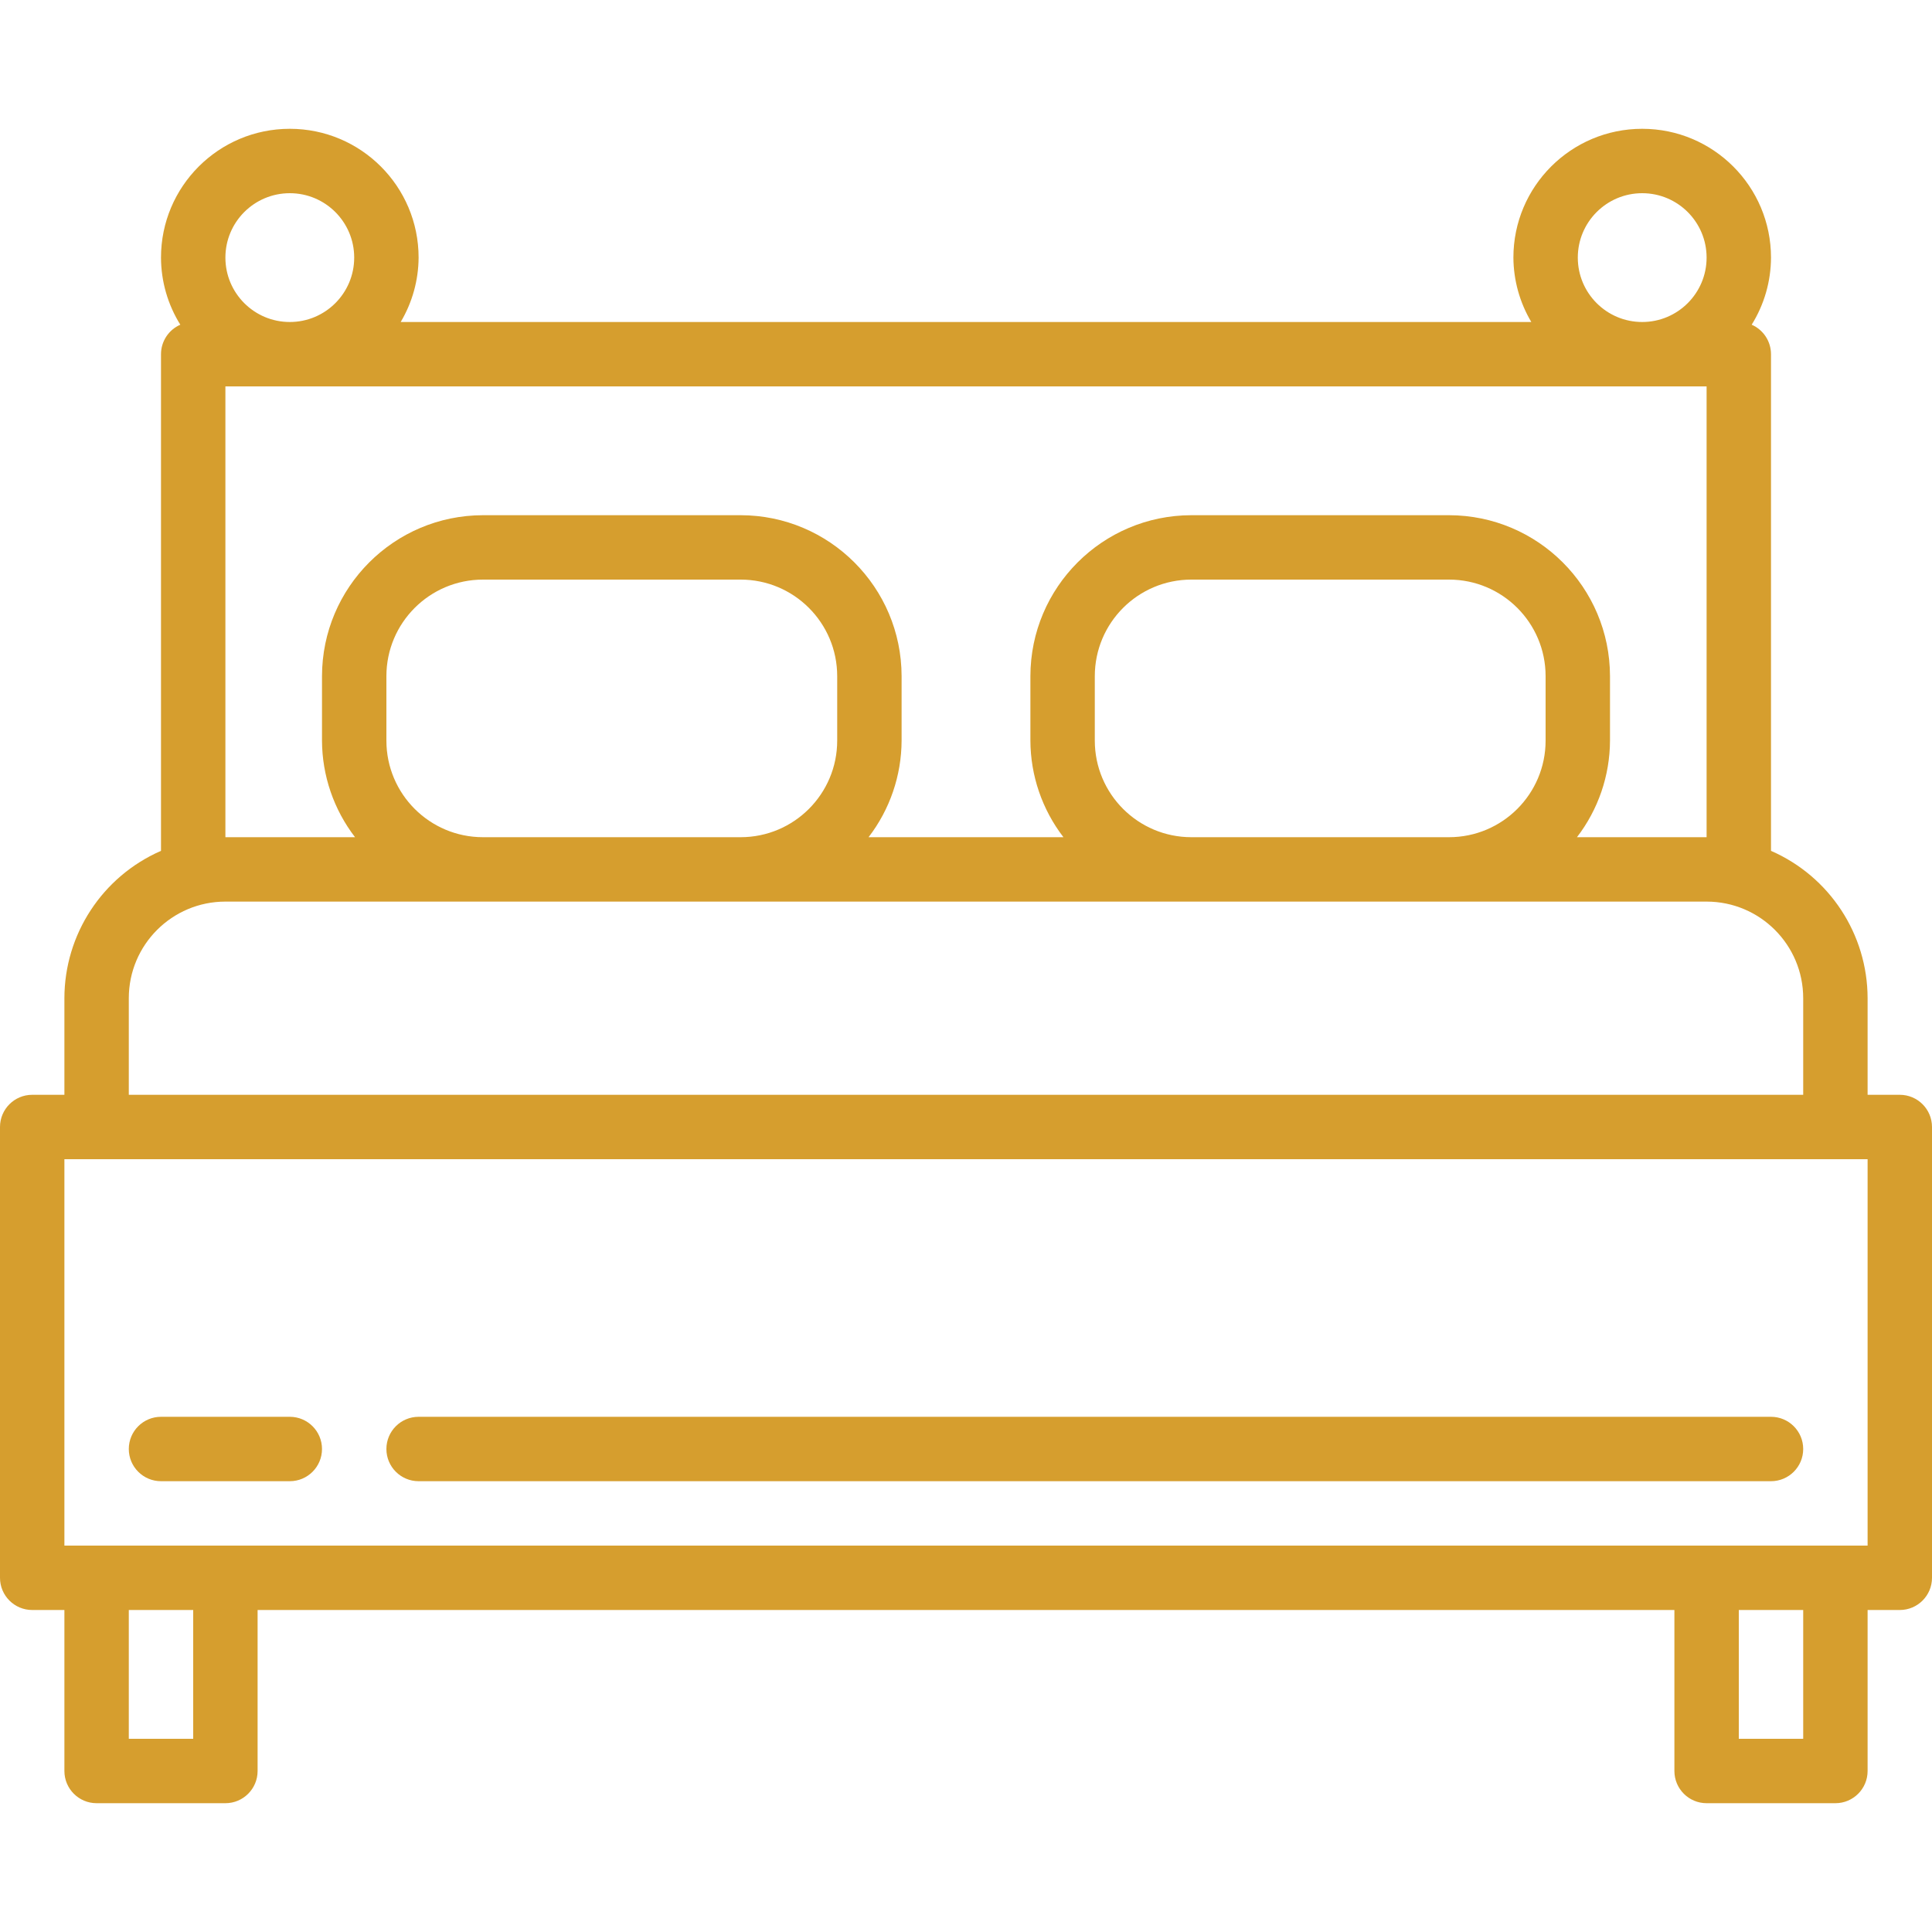
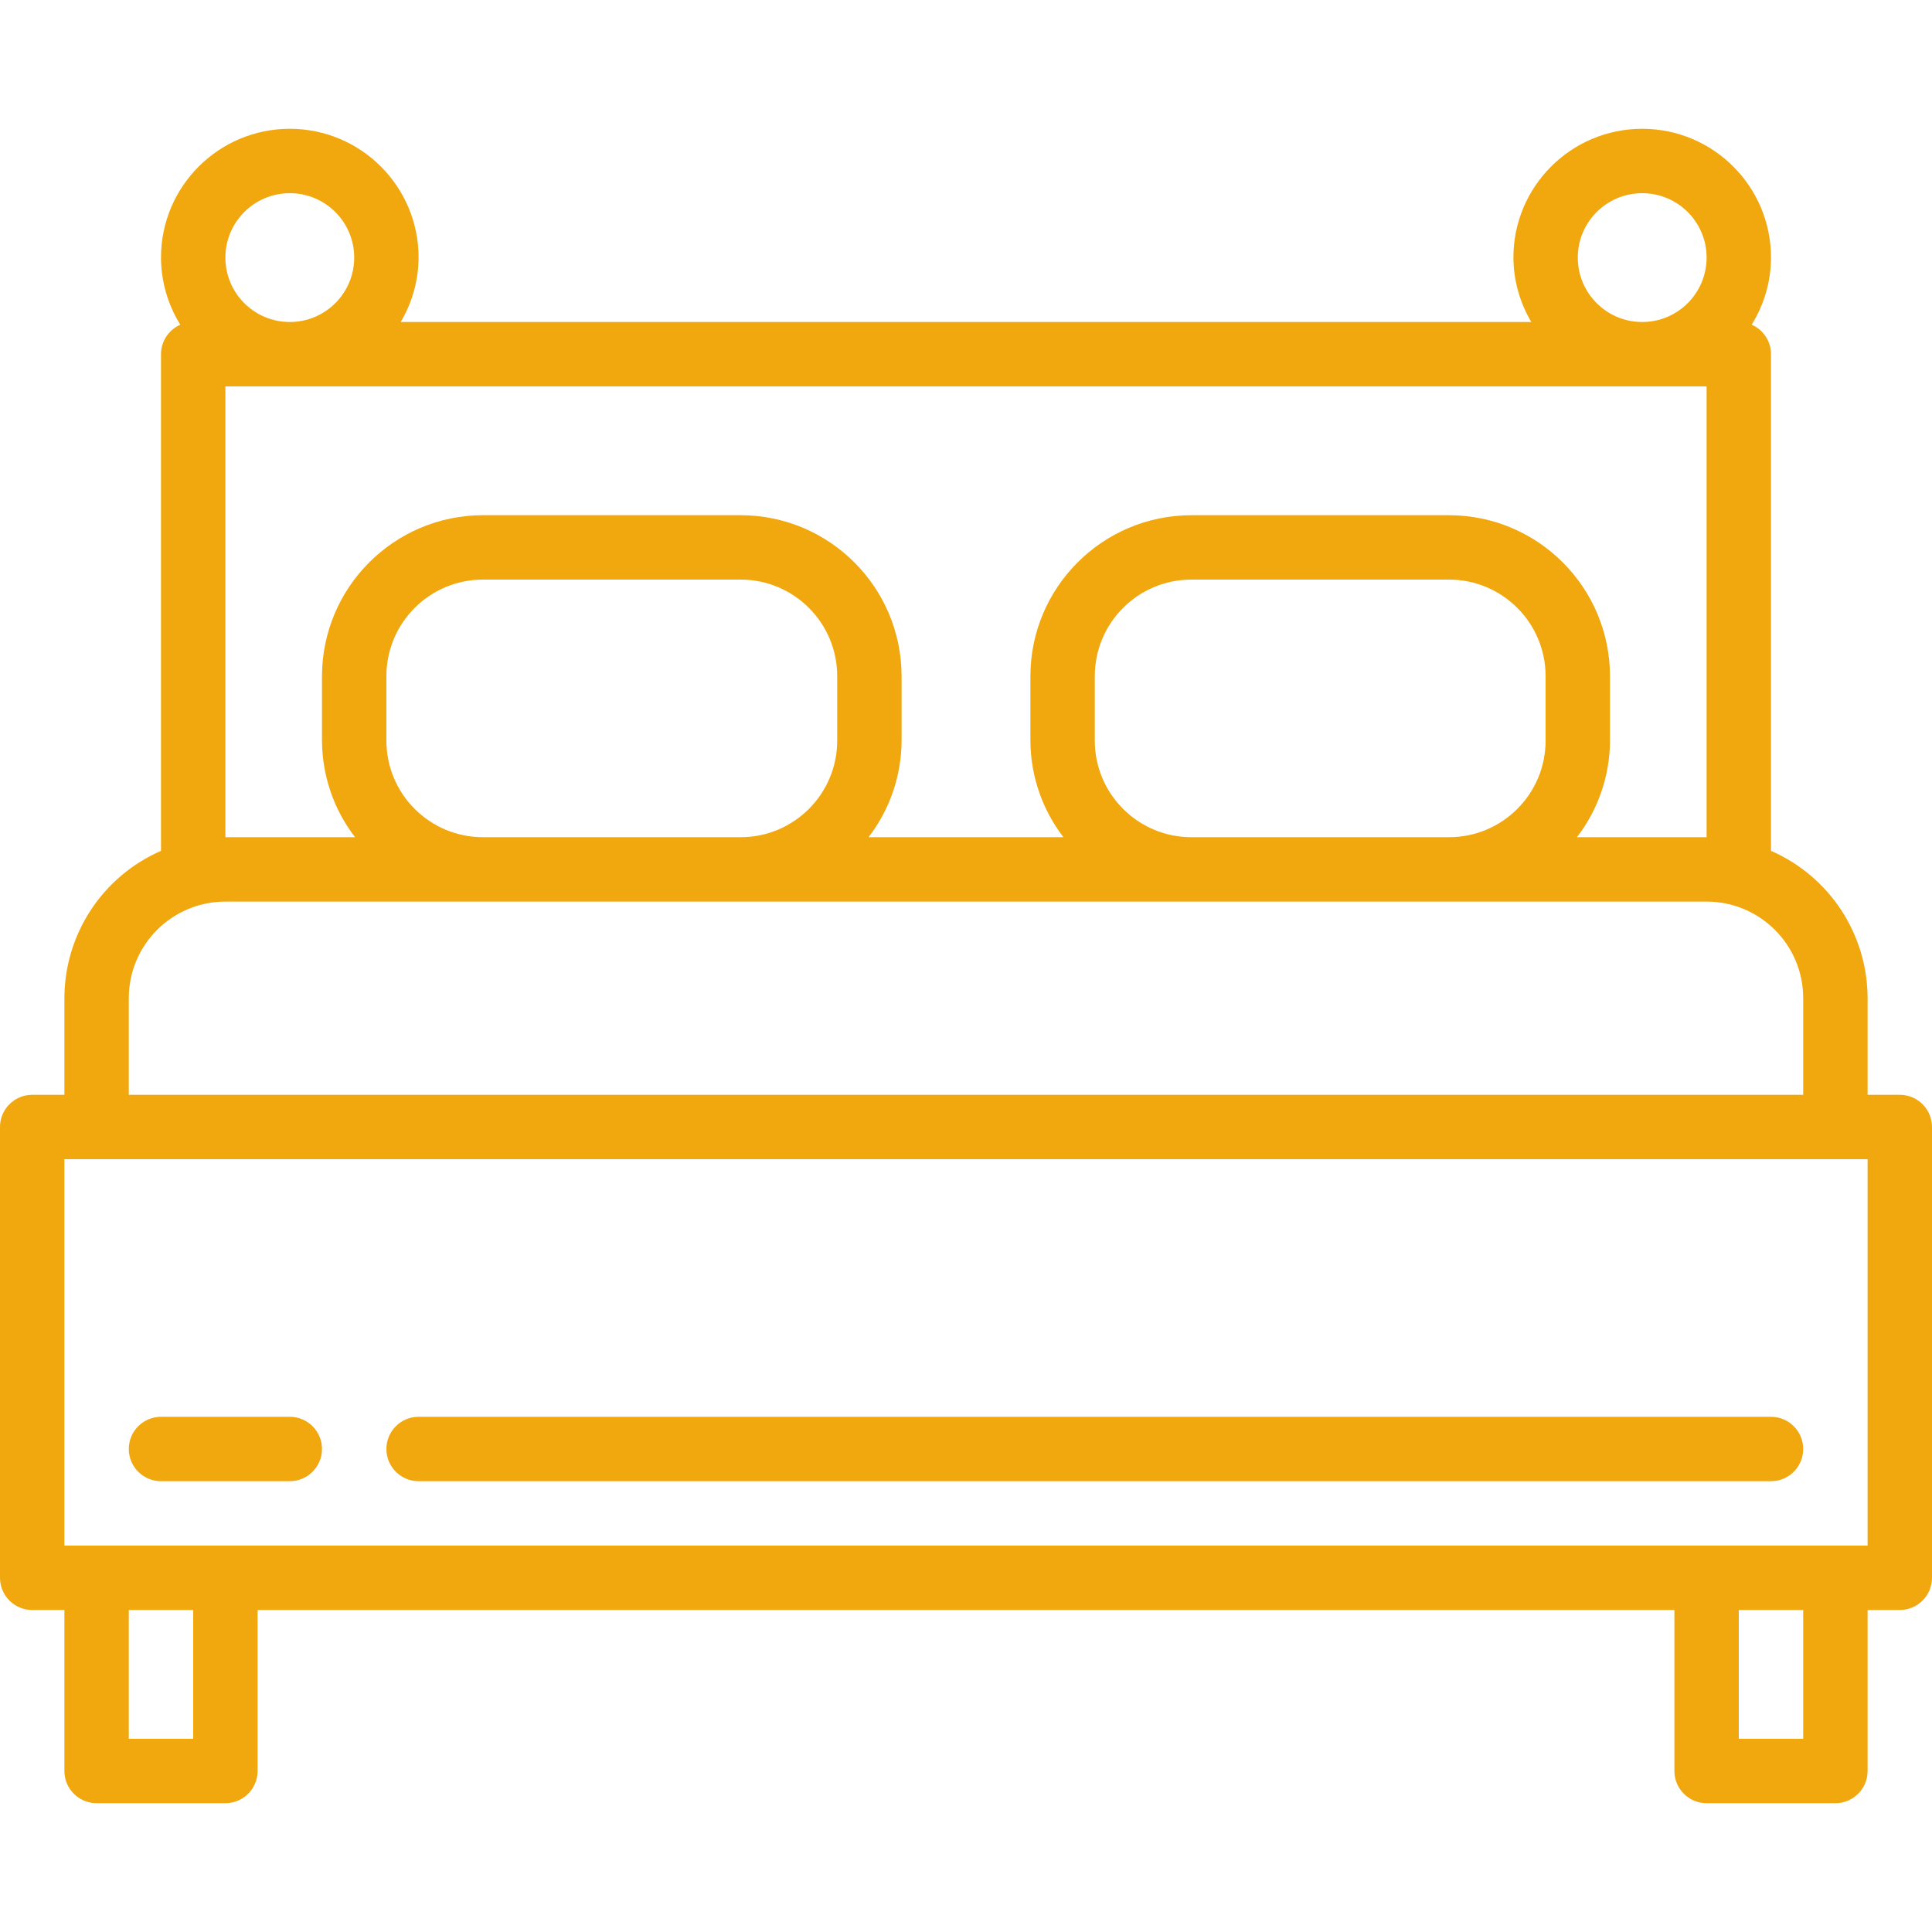
<svg xmlns="http://www.w3.org/2000/svg" version="1.1" id="Capa_1" x="0px" y="0px" viewBox="0 0 480 480" style="enable-background:new 0 0 480 480;" xml:space="preserve">
  <g>
    <g>
-       <path style="fill:#d69e2e;" d="M472,272h-8v-24c-0.021-15.886-9.44-30.254-24-36.608V88c-0.002-3.18-1.886-6.056-4.8-7.328    c3.121-5.002,4.783-10.776,4.8-16.672c0-17.673-14.327-32-32-32c-17.673,0-32,14.327-32,32c0.033,5.634,1.569,11.157,4.448,16    H99.552c2.879-4.843,4.415-10.366,4.448-16c0-17.673-14.327-32-32-32S40,46.327,40,64c0.017,5.896,1.679,11.67,4.8,16.672    C41.886,81.944,40.002,84.82,40,88v123.392C25.44,217.746,16.021,232.114,16,248v24H8c-4.418,0-8,3.582-8,8v112    c0,4.418,3.582,8,8,8h8v40c0,4.418,3.582,8,8,8h32c4.418,0,8-3.582,8-8v-40h352v40c0,4.418,3.582,8,8,8h32c4.418,0,8-3.582,8-8    v-40h8c4.418,0,8-3.582,8-8V280C480,275.582,476.418,272,472,272z M408,48c8.837,0,16,7.163,16,16s-7.163,16-16,16    s-16-7.163-16-16S399.163,48,408,48z M72,48c8.837,0,16,7.163,16,16s-7.163,16-16,16s-16-7.163-16-16S63.163,48,72,48z M56,96h368    v112h-32.208c5.294-6.883,8.179-15.316,8.208-24v-16c-0.026-22.08-17.92-39.974-40-40h-64c-22.08,0.026-39.974,17.92-40,40v16    c0.029,8.684,2.914,17.117,8.208,24h-48.416c5.294-6.883,8.179-15.316,8.208-24v-16c-0.026-22.08-17.92-39.974-40-40h-64    c-22.08,0.026-39.974,17.92-40,40v16c0.029,8.684,2.914,17.117,8.208,24H56V96z M384,168v16c0,13.255-10.745,24-24,24h-64    c-13.255,0-24-10.745-24-24v-16c0-13.255,10.745-24,24-24h64C373.255,144,384,154.745,384,168z M208,168v16    c0,13.255-10.745,24-24,24h-64c-13.255,0-24-10.745-24-24v-16c0-13.255,10.745-24,24-24h64C197.255,144,208,154.745,208,168z     M32,248c0-13.255,10.745-24,24-24h368c13.255,0,24,10.745,24,24v24H32V248z M48,432H32v-32h16V432z M448,432h-16v-32h16V432z     M464,384H16v-96h448V384z" />
+       <path style="fill:#f1a80f;" d="M472,272h-8v-24c-0.021-15.886-9.44-30.254-24-36.608V88c-0.002-3.18-1.886-6.056-4.8-7.328    c3.121-5.002,4.783-10.776,4.8-16.672c0-17.673-14.327-32-32-32c-17.673,0-32,14.327-32,32c0.033,5.634,1.569,11.157,4.448,16    H99.552c2.879-4.843,4.415-10.366,4.448-16c0-17.673-14.327-32-32-32S40,46.327,40,64c0.017,5.896,1.679,11.67,4.8,16.672    C41.886,81.944,40.002,84.82,40,88v123.392C25.44,217.746,16.021,232.114,16,248v24H8c-4.418,0-8,3.582-8,8v112    c0,4.418,3.582,8,8,8h8v40c0,4.418,3.582,8,8,8h32c4.418,0,8-3.582,8-8v-40h352v40c0,4.418,3.582,8,8,8h32c4.418,0,8-3.582,8-8    v-40h8c4.418,0,8-3.582,8-8V280C480,275.582,476.418,272,472,272z M408,48c8.837,0,16,7.163,16,16s-7.163,16-16,16    s-16-7.163-16-16S399.163,48,408,48z M72,48c8.837,0,16,7.163,16,16s-7.163,16-16,16s-16-7.163-16-16S63.163,48,72,48z M56,96h368    v112h-32.208c5.294-6.883,8.179-15.316,8.208-24v-16c-0.026-22.08-17.92-39.974-40-40h-64c-22.08,0.026-39.974,17.92-40,40v16    c0.029,8.684,2.914,17.117,8.208,24h-48.416c5.294-6.883,8.179-15.316,8.208-24v-16c-0.026-22.08-17.92-39.974-40-40h-64    c-22.08,0.026-39.974,17.92-40,40v16c0.029,8.684,2.914,17.117,8.208,24H56V96z M384,168v16c0,13.255-10.745,24-24,24h-64    c-13.255,0-24-10.745-24-24v-16c0-13.255,10.745-24,24-24h64C373.255,144,384,154.745,384,168z M208,168v16    c0,13.255-10.745,24-24,24h-64c-13.255,0-24-10.745-24-24v-16c0-13.255,10.745-24,24-24h64C197.255,144,208,154.745,208,168z     M32,248c0-13.255,10.745-24,24-24h368c13.255,0,24,10.745,24,24v24H32V248z M48,432H32v-32h16V432z M448,432h-16v-32h16V432z     M464,384H16v-96h448V384z" />
    </g>
  </g>
  <g>
    <g>
-       <path style="fill:#d69e2e;" d="M72,352H40c-4.418,0-8,3.582-8,8s3.582,8,8,8h32c4.418,0,8-3.582,8-8S76.418,352,72,352z" />
+       <path style="fill:#f1a80f;" d="M72,352H40c-4.418,0-8,3.582-8,8s3.582,8,8,8h32c4.418,0,8-3.582,8-8S76.418,352,72,352z" />
    </g>
  </g>
  <g>
    <g>
-       <path style="fill:#d69e2e;" d="M440,352H104c-4.418,0-8,3.582-8,8s3.582,8,8,8h336c4.418,0,8-3.582,8-8S444.418,352,440,352z" />
+       <path style="fill:#f1a80f;" d="M440,352H104c-4.418,0-8,3.582-8,8s3.582,8,8,8h336c4.418,0,8-3.582,8-8S444.418,352,440,352z" />
    </g>
  </g>
</svg>
